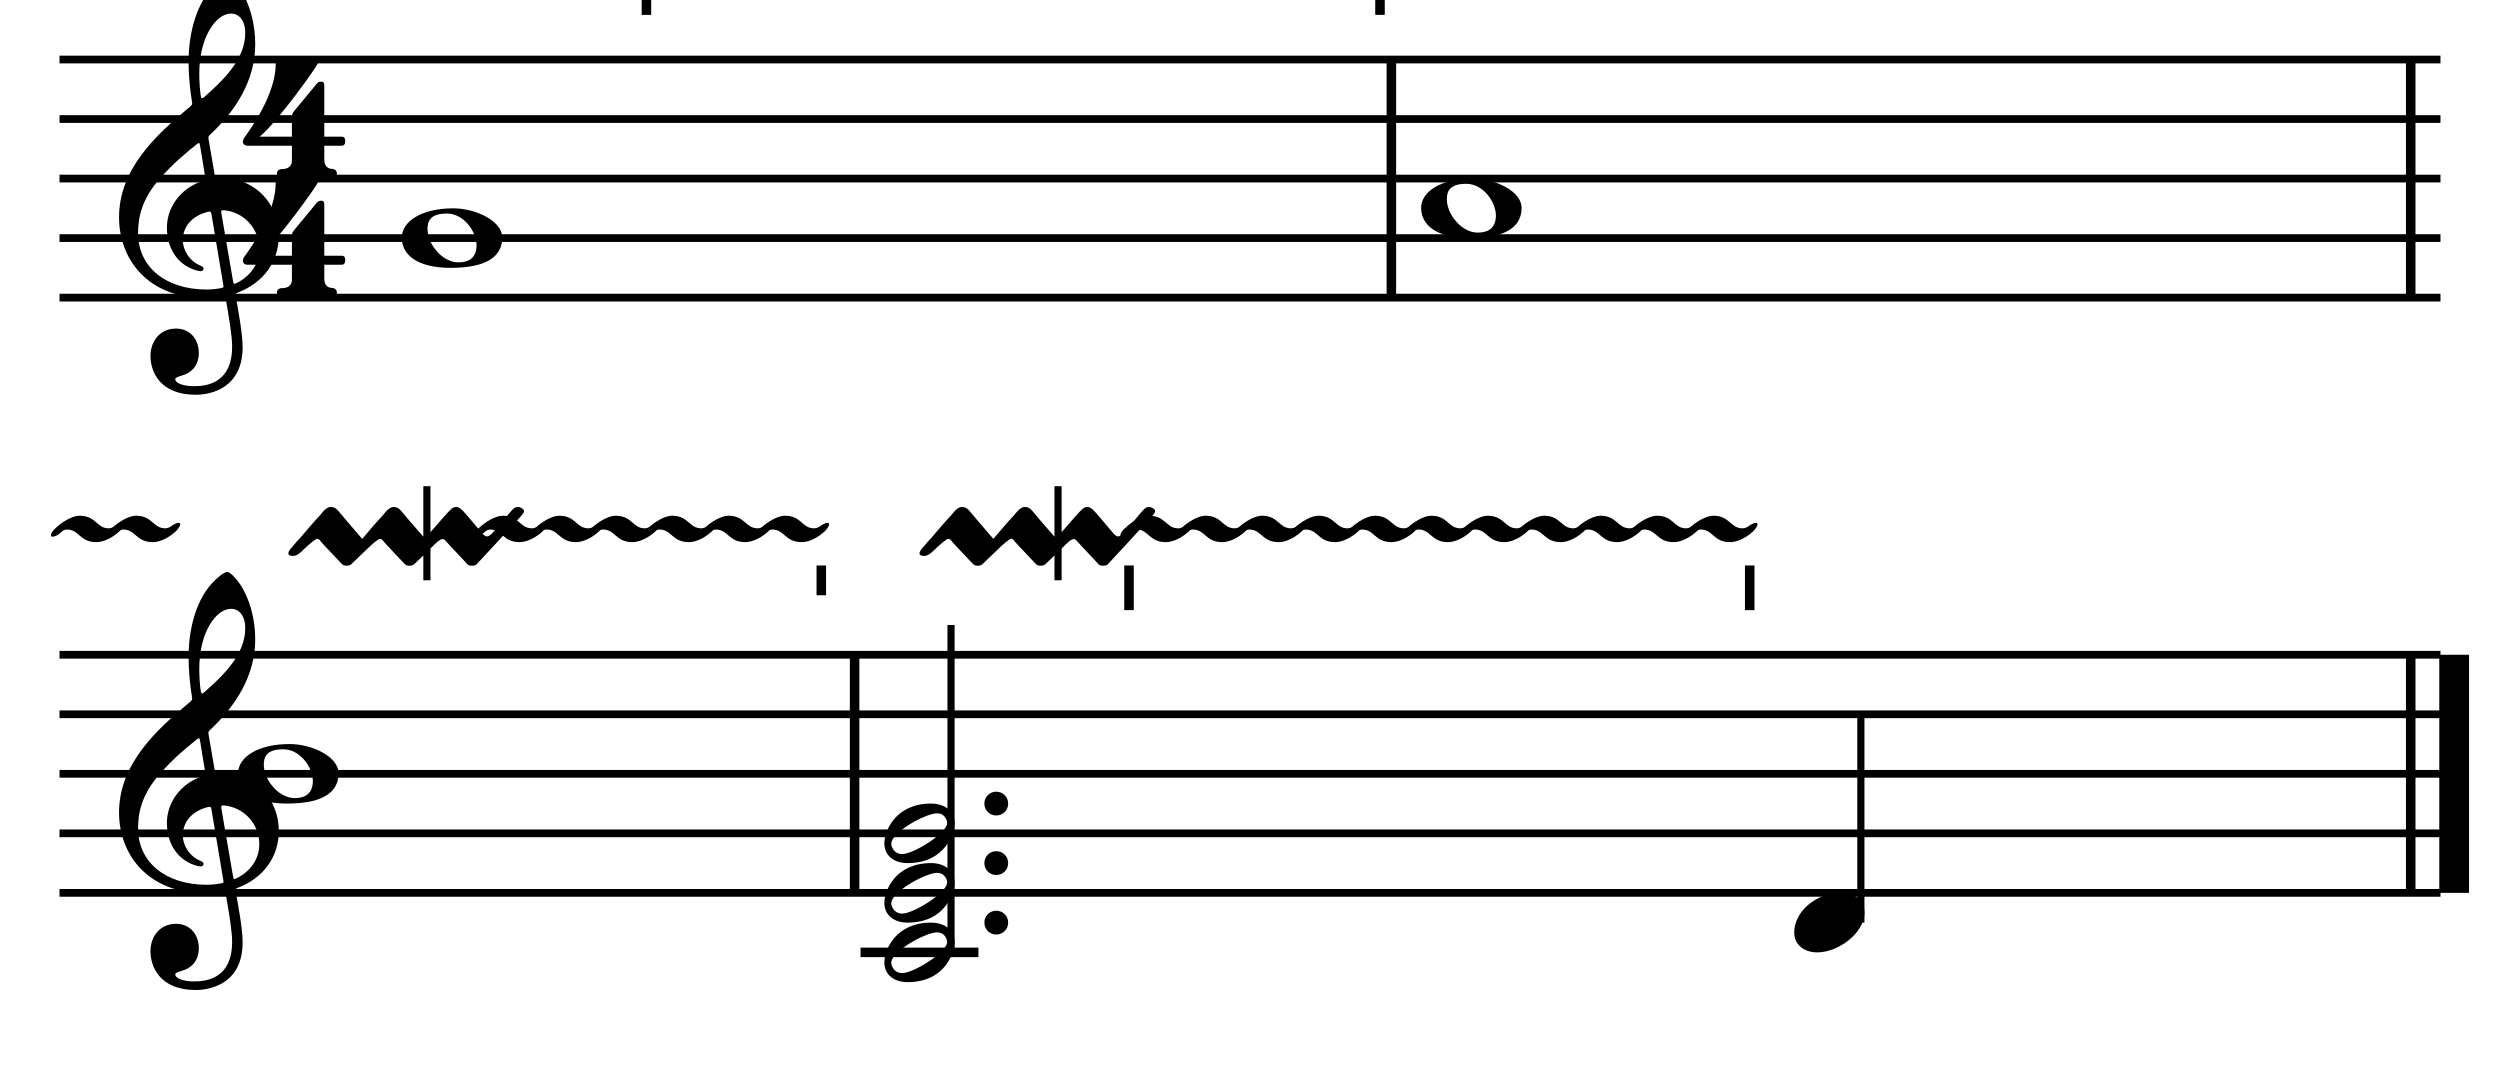
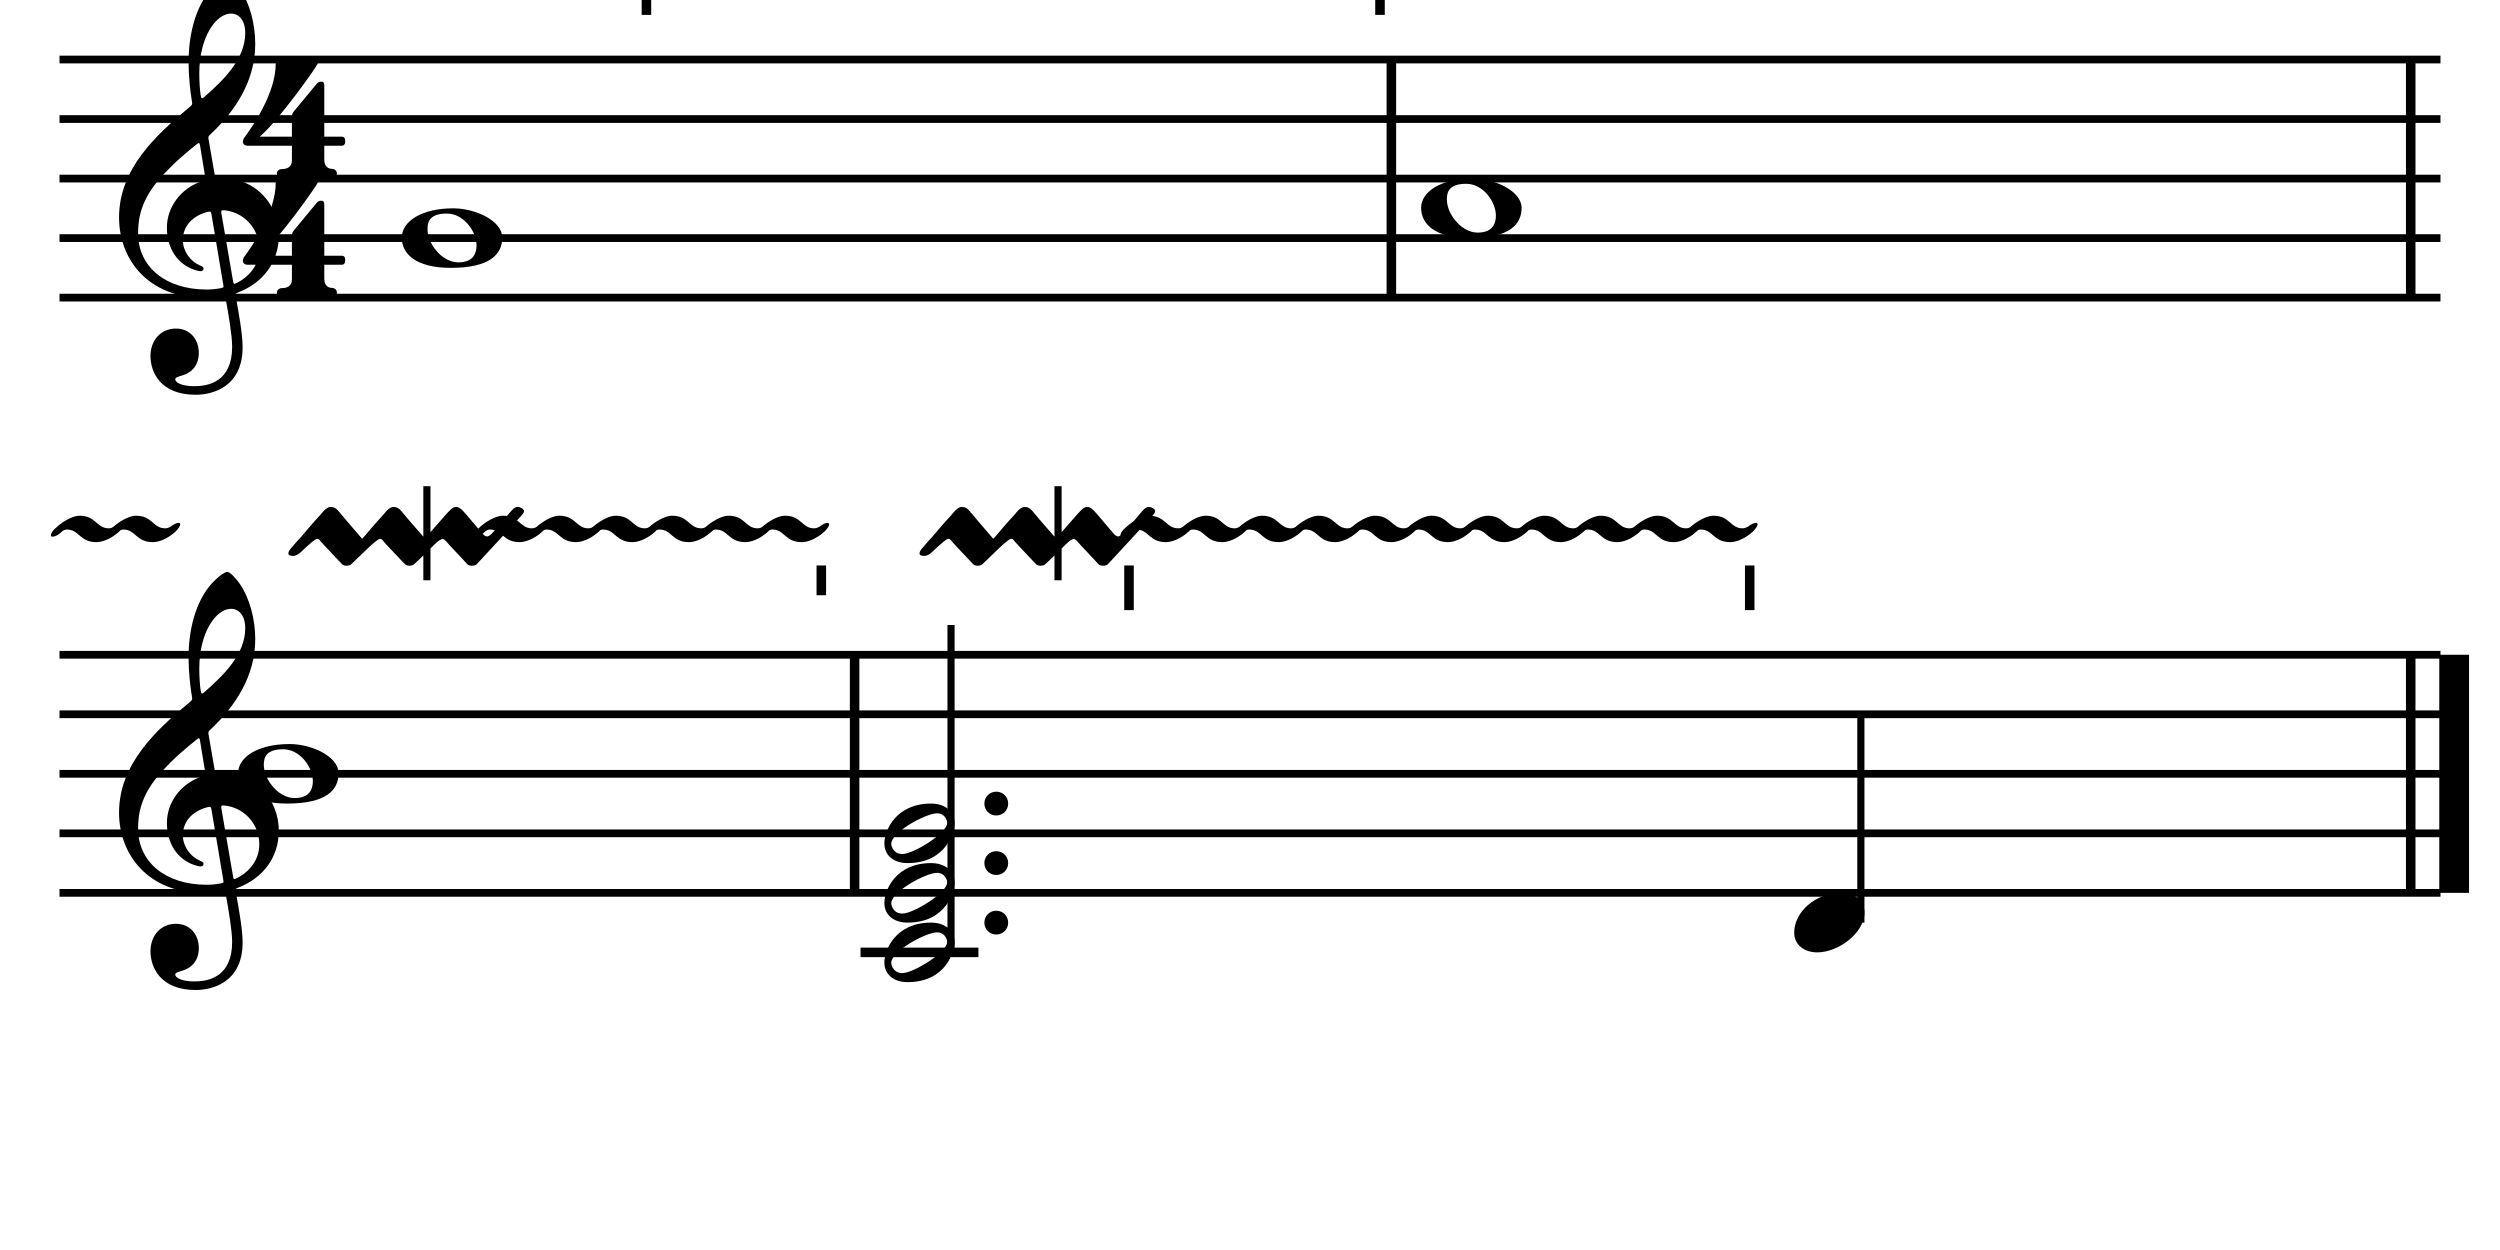
- <svg xmlns="http://www.w3.org/2000/svg" width="294" height="126" viewBox="-250 -250 10500 4500">
+ <svg xmlns="http://www.w3.org/2000/svg" width="294" height="147" viewBox="-250 -250 10500 5250">
  <line x1="0" y1="0" x2="10000" y2="0" stroke="black" stroke-width="32.5" />
  <line x1="0" y1="250" x2="10000" y2="250" stroke="black" stroke-width="32.5" />
  <line x1="0" y1="500" x2="10000" y2="500" stroke="black" stroke-width="32.5" />
  <line x1="0" y1="750" x2="10000" y2="750" stroke="black" stroke-width="32.5" />
  <line x1="0" y1="1000" x2="10000" y2="1000" stroke="black" stroke-width="32.5" />
  <path d="M364 252C387 252 413 250 433 246C444 244 446 243 448 255C460 322 475 409 475 456C475 604 375 622 316 622C262 622 236 606 236 593C236 586 245 583 268 576C299 567 335 540 335 482C335 427 300 380 239 380C172 380 132 433 132 495C132 560 171 658 322 658C389 658 519 628 519 458C519 401 501 306 490 244C488 232 489 233 503 227C604 187 671 102 671 -11C671 -139 577 -252 430 -252C404 -252 404 -252 401 -270L376 -415C374 -427 376 -428 382 -434C490 -535 572 -662 572 -815C572 -902 548 -988 507 -1048C492 -1070 466 -1098 455 -1098C441 -1098 410 -1072 390 -1050C316 -968 292 -843 292 -739C292 -681 299 -616 306 -575C308 -563 309 -561 297 -551C153 -432 0 -289 0 -87C0 87 119 252 364 252ZM80 -20C80 -79 90 -158 173 -252C233 -319 279 -356 326 -394C336 -402 338 -401 340 -390L361 -262C364 -243 364 -244 346 -238C258 -208 201 -129 201 -44C201 46 248 110 316 133C324 136 336 139 343 139C351 139 355 134 355 128C355 121 347 118 340 115C298 97 268 54 268 8C268 -49 307 -92 368 -109C384 -113 386 -112 388 -101L438 197C440 208 439 208 424 211C408 214 388 216 368 216C193 216 80 119 80 -20ZM470 -943C503 -943 530 -916 530 -861C530 -750 435 -660 356 -591C349 -585 345 -586 343 -599C339 -625 337 -659 337 -691C337 -847 409 -943 470 -943ZM441 -117C522 -110 589 -42 589 46C589 109 551 160 495 188C483 194 481 194 479 182L430 -103C428 -115 429 -118 441 -117Z" fill="black" transform="translate(250, 750)" />
  <path d="M40 112L226 112L226 175C226 202 204 210 186 210C170 210 163 219 163 229C163 239 167 250 182 250L395 250C405 250 415 243 415 229C415 215 403 209 393 209C383 209 362 203 362 171L362 112L435 112C445 112 450 105 450 93C450 81 446 74 435 74L362 74L362 -140C362 -148 361 -157 350 -157C341 -157 336 -155 330 -148L235 -33C231 -28 226 -22 226 -10L226 74L91 74C171 6 331 -221 334 -232C334 -234 335 -235 335 -237C335 -245 328 -251 320 -251C311 -251 270 -249 252 -249C234 -249 189 -251 181 -251C172 -251 158 -248 158 -232C158 -108 60 31 30 73L24 81C24 82 23 83 23 84C21 88 20 92 20 95C20 105 28 112 40 112Z" fill="black" transform="translate(750, 250)" />
  <path d="M40 112L226 112L226 175C226 202 204 210 186 210C170 210 163 219 163 229C163 239 167 250 182 250L395 250C405 250 415 243 415 229C415 215 403 209 393 209C383 209 362 203 362 171L362 112L435 112C445 112 450 105 450 93C450 81 446 74 435 74L362 74L362 -140C362 -148 361 -157 350 -157C341 -157 336 -155 330 -148L235 -33C231 -28 226 -22 226 -10L226 74L91 74C171 6 331 -221 334 -232C334 -234 335 -235 335 -237C335 -245 328 -251 320 -251C311 -251 270 -249 252 -249C234 -249 189 -251 181 -251C172 -251 158 -248 158 -232C158 -108 60 31 30 73L24 81C24 82 23 83 23 84C21 88 20 92 20 95C20 105 28 112 40 112Z" fill="black" transform="translate(750, 750)" />
  <path d="M0 -2C0 65 57 125 206 125C370 125 422 68 422 -2C422 -73 309 -125 216 -125C83 -125 0 -70 0 -2ZM108 -39C108 -47 109 -55 111 -63C122 -98 159 -103 190 -103C259 -103 314 -29 314 31C314 62 301 90 268 98C258 101 247 102 237 102C201 102 164 78 143 50C123 27 108 -7 108 -39Z" fill="black" transform="translate(1437.5, 750)" />
  <path d="M0 -51C0 -45 5 -40 20 -40C39 -41 51 -55 61 -64C74 -76 86 -88 100 -99C110 -107 117 -112 122 -112C127 -112 131 -108 137 -100C141 -94 216 -16 225 -6C229 -1 237 1 245 1C252 1 259 -1 263 -4C269 -9 311 -51 340 -78C348 -85 355 -92 364 -99C374 -107 381 -112 386 -112C391 -112 395 -108 401 -100C405 -94 480 -16 489 -6C493 -1 501 1 509 1C516 1 523 -1 527 -4C531 -7 548 -24 567 -42L567 62L597 62L597 -71C599 -74 602 -76 604 -78C612 -87 636 -111 648 -111C653 -111 657 -108 664 -100C668 -94 743 -16 751 -6C755 -1 763 1 771 1C779 1 786 -1 790 -4C797 -11 963 -191 976 -206C982 -213 990 -222 990 -228C990 -238 972 -246 964 -246C958 -246 951 -243 946 -239C935 -230 864 -142 853 -132C845 -125 839 -122 834 -122C828 -122 822 -127 818 -131C809 -140 741 -223 732 -231C722 -240 714 -246 706 -246C699 -246 693 -244 684 -237C675 -229 668 -220 660 -212L597 -140L597 -333L567 -333L567 -121C530 -163 479 -222 475 -228C466 -239 457 -245 444 -246C436 -246 431 -244 421 -237C412 -230 405 -220 398 -212C369 -181 341 -148 314 -116C312 -115 311 -113 310 -112C274 -154 216 -221 211 -228C202 -239 193 -245 180 -246C172 -246 166 -244 157 -237C148 -230 141 -220 134 -212C105 -181 77 -148 50 -116C36 -102 25 -88 12 -73C7 -68 0 -58 0 -51Z" fill="black" transform="translate(1648.5,-375)" />
  <line x1="5593.75" y1="0" x2="5593.75" y2="1000" stroke="black" stroke-width="40" />
  <path d="M0 -2C0 65 57 125 206 125C370 125 422 68 422 -2C422 -73 309 -125 216 -125C83 -125 0 -70 0 -2ZM108 -39C108 -47 109 -55 111 -63C122 -98 159 -103 190 -103C259 -103 314 -29 314 31C314 62 301 90 268 98C258 101 247 102 237 102C201 102 164 78 143 50C123 27 108 -7 108 -39Z" fill="black" transform="translate(5718.75, 625)" />
  <path d="M0 -51C0 -45 5 -40 20 -40C39 -41 51 -55 61 -64C74 -76 86 -88 100 -99C110 -107 117 -112 122 -112C127 -112 131 -108 137 -100C141 -94 216 -16 225 -6C229 -1 237 1 245 1C252 1 259 -1 263 -4C269 -9 311 -51 340 -78C348 -85 355 -92 364 -99C374 -107 381 -112 386 -112C391 -112 395 -108 401 -100C405 -94 480 -16 489 -6C493 -1 501 1 509 1C516 1 523 -1 527 -4C531 -7 548 -24 567 -42L567 62L597 62L597 -71C599 -74 602 -76 604 -78C612 -87 636 -111 648 -111C653 -111 657 -108 664 -100C668 -94 743 -16 751 -6C755 -1 763 1 771 1C779 1 786 -1 790 -4C797 -11 963 -191 976 -206C982 -213 990 -222 990 -228C990 -238 972 -246 964 -246C958 -246 951 -243 946 -239C935 -230 864 -142 853 -132C845 -125 839 -122 834 -122C828 -122 822 -127 818 -131C809 -140 741 -223 732 -231C722 -240 714 -246 706 -246C699 -246 693 -244 684 -237C675 -229 668 -220 660 -212L597 -140L597 -333L567 -333L567 -121C530 -163 479 -222 475 -228C466 -239 457 -245 444 -246C436 -246 431 -244 421 -237C412 -230 405 -220 398 -212C369 -181 341 -148 314 -116C312 -115 311 -113 310 -112C274 -154 216 -221 211 -228C202 -239 193 -245 180 -246C172 -246 166 -244 157 -237C148 -230 141 -220 134 -212C105 -181 77 -148 50 -116C36 -102 25 -88 12 -73C7 -68 0 -58 0 -51Z" fill="black" transform="translate(5929.75,-375)" />
  <line x1="9875" y1="0" x2="9875" y2="1000" stroke="black" stroke-width="40" />
  <path d="M-36 -127C-36 -123 -34 -121 -30 -121C-14 -121 3 -135 13 -145C17 -148 25 -151 31 -151C83 -151 84 -98 155 -98C176 -98 212 -108 250 -142C262 -154 270 -166 270 -173C270 -175 269 -177 267 -178C266 -179 265 -179 263 -179C255 -179 242 -173 228 -162C224 -160 215 -156 207 -156C155 -156 154 -209 84 -209C62 -209 28 -194 -3 -169L-23 -151C-32 -141 -36 -133 -36 -127Z" fill="black" transform="translate(2465,-375)" />
  <path d="M-36 -127C-36 -123 -34 -121 -30 -121C-14 -121 3 -135 13 -145C17 -148 25 -151 31 -151C83 -151 84 -98 155 -98C176 -98 212 -108 250 -142C262 -154 270 -166 270 -173C270 -175 269 -177 267 -178C266 -179 265 -179 263 -179C255 -179 242 -173 228 -162C224 -160 215 -156 207 -156C155 -156 154 -209 84 -209C62 -209 28 -194 -3 -169L-23 -151C-32 -141 -36 -133 -36 -127Z" fill="black" transform="translate(2702,-375)" />
  <path d="M-36 -127C-36 -123 -34 -121 -30 -121C-14 -121 3 -135 13 -145C17 -148 25 -151 31 -151C83 -151 84 -98 155 -98C176 -98 212 -108 250 -142C262 -154 270 -166 270 -173C270 -175 269 -177 267 -178C266 -179 265 -179 263 -179C255 -179 242 -173 228 -162C224 -160 215 -156 207 -156C155 -156 154 -209 84 -209C62 -209 28 -194 -3 -169L-23 -151C-32 -141 -36 -133 -36 -127Z" fill="black" transform="translate(2939,-375)" />
  <path d="M-36 -127C-36 -123 -34 -121 -30 -121C-14 -121 3 -135 13 -145C17 -148 25 -151 31 -151C83 -151 84 -98 155 -98C176 -98 212 -108 250 -142C262 -154 270 -166 270 -173C270 -175 269 -177 267 -178C266 -179 265 -179 263 -179C255 -179 242 -173 228 -162C224 -160 215 -156 207 -156C155 -156 154 -209 84 -209C62 -209 28 -194 -3 -169L-23 -151C-32 -141 -36 -133 -36 -127Z" fill="black" transform="translate(3176,-375)" />
  <path d="M-36 -127C-36 -123 -34 -121 -30 -121C-14 -121 3 -135 13 -145C17 -148 25 -151 31 -151C83 -151 84 -98 155 -98C176 -98 212 -108 250 -142C262 -154 270 -166 270 -173C270 -175 269 -177 267 -178C266 -179 265 -179 263 -179C255 -179 242 -173 228 -162C224 -160 215 -156 207 -156C155 -156 154 -209 84 -209C62 -209 28 -194 -3 -169L-23 -151C-32 -141 -36 -133 -36 -127Z" fill="black" transform="translate(3413,-375)" />
  <path d="M-36 -127C-36 -123 -34 -121 -30 -121C-14 -121 3 -135 13 -145C17 -148 25 -151 31 -151C83 -151 84 -98 155 -98C176 -98 212 -108 250 -142C262 -154 270 -166 270 -173C270 -175 269 -177 267 -178C266 -179 265 -179 263 -179C255 -179 242 -173 228 -162C224 -160 215 -156 207 -156C155 -156 154 -209 84 -209C62 -209 28 -194 -3 -169L-23 -151C-32 -141 -36 -133 -36 -127Z" fill="black" transform="translate(3650,-375)" />
  <path d="M-36 -127C-36 -123 -34 -121 -30 -121C-14 -121 3 -135 13 -145C17 -148 25 -151 31 -151C83 -151 84 -98 155 -98C176 -98 212 -108 250 -142C262 -154 270 -166 270 -173C270 -175 269 -177 267 -178C266 -179 265 -179 263 -179C255 -179 242 -173 228 -162C224 -160 215 -156 207 -156C155 -156 154 -209 84 -209C62 -209 28 -194 -3 -169L-23 -151C-32 -141 -36 -133 -36 -127Z" fill="black" transform="translate(3887,-375)" />
  <path d="M-36 -127C-36 -123 -34 -121 -30 -121C-14 -121 3 -135 13 -145C17 -148 25 -151 31 -151C83 -151 84 -98 155 -98C176 -98 212 -108 250 -142C262 -154 270 -166 270 -173C270 -175 269 -177 267 -178C266 -179 265 -179 263 -179C255 -179 242 -173 228 -162C224 -160 215 -156 207 -156C155 -156 154 -209 84 -209C62 -209 28 -194 -3 -169L-23 -151C-32 -141 -36 -133 -36 -127Z" fill="black" transform="translate(4124,-375)" />
  <path d="M-36 -127C-36 -123 -34 -121 -30 -121C-14 -121 3 -135 13 -145C17 -148 25 -151 31 -151C83 -151 84 -98 155 -98C176 -98 212 -108 250 -142C262 -154 270 -166 270 -173C270 -175 269 -177 267 -178C266 -179 265 -179 263 -179C255 -179 242 -173 228 -162C224 -160 215 -156 207 -156C155 -156 154 -209 84 -209C62 -209 28 -194 -3 -169L-23 -151C-32 -141 -36 -133 -36 -127Z" fill="black" transform="translate(4361,-375)" />
  <path d="M-36 -127C-36 -123 -34 -121 -30 -121C-14 -121 3 -135 13 -145C17 -148 25 -151 31 -151C83 -151 84 -98 155 -98C176 -98 212 -108 250 -142C262 -154 270 -166 270 -173C270 -175 269 -177 267 -178C266 -179 265 -179 263 -179C255 -179 242 -173 228 -162C224 -160 215 -156 207 -156C155 -156 154 -209 84 -209C62 -209 28 -194 -3 -169L-23 -151C-32 -141 -36 -133 -36 -127Z" fill="black" transform="translate(4598,-375)" />
  <path d="M-36 -127C-36 -123 -34 -121 -30 -121C-14 -121 3 -135 13 -145C17 -148 25 -151 31 -151C83 -151 84 -98 155 -98C176 -98 212 -108 250 -142C262 -154 270 -166 270 -173C270 -175 269 -177 267 -178C266 -179 265 -179 263 -179C255 -179 242 -173 228 -162C224 -160 215 -156 207 -156C155 -156 154 -209 84 -209C62 -209 28 -194 -3 -169L-23 -151C-32 -141 -36 -133 -36 -127Z" fill="black" transform="translate(4835,-375)" />
  <path d="M-36 -127C-36 -123 -34 -121 -30 -121C-14 -121 3 -135 13 -145C17 -148 25 -151 31 -151C83 -151 84 -98 155 -98C176 -98 212 -108 250 -142C262 -154 270 -166 270 -173C270 -175 269 -177 267 -178C266 -179 265 -179 263 -179C255 -179 242 -173 228 -162C224 -160 215 -156 207 -156C155 -156 154 -209 84 -209C62 -209 28 -194 -3 -169L-23 -151C-32 -141 -36 -133 -36 -127Z" fill="black" transform="translate(5072,-375)" />
  <path d="M-36 -127C-36 -123 -34 -121 -30 -121C-14 -121 3 -135 13 -145C17 -148 25 -151 31 -151C83 -151 84 -98 155 -98C176 -98 212 -108 250 -142C262 -154 270 -166 270 -173C270 -175 269 -177 267 -178C266 -179 265 -179 263 -179C255 -179 242 -173 228 -162C224 -160 215 -156 207 -156C155 -156 154 -209 84 -209C62 -209 28 -194 -3 -169L-23 -151C-32 -141 -36 -133 -36 -127Z" fill="black" transform="translate(5309,-375)" />
  <line x1="2465" y1="-375" x2="2465" y2="-187.5" stroke="black" stroke-width="40" />
  <line x1="5546" y1="-375" x2="5546" y2="-187.5" stroke="black" stroke-width="40" />
  <path d="M-36 -127C-36 -123 -34 -121 -30 -121C-14 -121 3 -135 13 -145C17 -148 25 -151 31 -151C83 -151 84 -98 155 -98C176 -98 212 -108 250 -142C262 -154 270 -166 270 -173C270 -175 269 -177 267 -178C266 -179 265 -179 263 -179C255 -179 242 -173 228 -162C224 -160 215 -156 207 -156C155 -156 154 -209 84 -209C62 -209 28 -194 -3 -169L-23 -151C-32 -141 -36 -133 -36 -127Z" fill="black" transform="translate(6746.25,-375)" />
  <path d="M-36 -127C-36 -123 -34 -121 -30 -121C-14 -121 3 -135 13 -145C17 -148 25 -151 31 -151C83 -151 84 -98 155 -98C176 -98 212 -108 250 -142C262 -154 270 -166 270 -173C270 -175 269 -177 267 -178C266 -179 265 -179 263 -179C255 -179 242 -173 228 -162C224 -160 215 -156 207 -156C155 -156 154 -209 84 -209C62 -209 28 -194 -3 -169L-23 -151C-32 -141 -36 -133 -36 -127Z" fill="black" transform="translate(6983.25,-375)" />
  <path d="M-36 -127C-36 -123 -34 -121 -30 -121C-14 -121 3 -135 13 -145C17 -148 25 -151 31 -151C83 -151 84 -98 155 -98C176 -98 212 -108 250 -142C262 -154 270 -166 270 -173C270 -175 269 -177 267 -178C266 -179 265 -179 263 -179C255 -179 242 -173 228 -162C224 -160 215 -156 207 -156C155 -156 154 -209 84 -209C62 -209 28 -194 -3 -169L-23 -151C-32 -141 -36 -133 -36 -127Z" fill="black" transform="translate(7220.25,-375)" />
  <path d="M-36 -127C-36 -123 -34 -121 -30 -121C-14 -121 3 -135 13 -145C17 -148 25 -151 31 -151C83 -151 84 -98 155 -98C176 -98 212 -108 250 -142C262 -154 270 -166 270 -173C270 -175 269 -177 267 -178C266 -179 265 -179 263 -179C255 -179 242 -173 228 -162C224 -160 215 -156 207 -156C155 -156 154 -209 84 -209C62 -209 28 -194 -3 -169L-23 -151C-32 -141 -36 -133 -36 -127Z" fill="black" transform="translate(7457.25,-375)" />
  <path d="M-36 -127C-36 -123 -34 -121 -30 -121C-14 -121 3 -135 13 -145C17 -148 25 -151 31 -151C83 -151 84 -98 155 -98C176 -98 212 -108 250 -142C262 -154 270 -166 270 -173C270 -175 269 -177 267 -178C266 -179 265 -179 263 -179C255 -179 242 -173 228 -162C224 -160 215 -156 207 -156C155 -156 154 -209 84 -209C62 -209 28 -194 -3 -169L-23 -151C-32 -141 -36 -133 -36 -127Z" fill="black" transform="translate(7694.25,-375)" />
  <path d="M-36 -127C-36 -123 -34 -121 -30 -121C-14 -121 3 -135 13 -145C17 -148 25 -151 31 -151C83 -151 84 -98 155 -98C176 -98 212 -108 250 -142C262 -154 270 -166 270 -173C270 -175 269 -177 267 -178C266 -179 265 -179 263 -179C255 -179 242 -173 228 -162C224 -160 215 -156 207 -156C155 -156 154 -209 84 -209C62 -209 28 -194 -3 -169L-23 -151C-32 -141 -36 -133 -36 -127Z" fill="black" transform="translate(7931.25,-375)" />
  <path d="M-36 -127C-36 -123 -34 -121 -30 -121C-14 -121 3 -135 13 -145C17 -148 25 -151 31 -151C83 -151 84 -98 155 -98C176 -98 212 -108 250 -142C262 -154 270 -166 270 -173C270 -175 269 -177 267 -178C266 -179 265 -179 263 -179C255 -179 242 -173 228 -162C224 -160 215 -156 207 -156C155 -156 154 -209 84 -209C62 -209 28 -194 -3 -169L-23 -151C-32 -141 -36 -133 -36 -127Z" fill="black" transform="translate(8168.25,-375)" />
  <path d="M-36 -127C-36 -123 -34 -121 -30 -121C-14 -121 3 -135 13 -145C17 -148 25 -151 31 -151C83 -151 84 -98 155 -98C176 -98 212 -108 250 -142C262 -154 270 -166 270 -173C270 -175 269 -177 267 -178C266 -179 265 -179 263 -179C255 -179 242 -173 228 -162C224 -160 215 -156 207 -156C155 -156 154 -209 84 -209C62 -209 28 -194 -3 -169L-23 -151C-32 -141 -36 -133 -36 -127Z" fill="black" transform="translate(8405.25,-375)" />
  <path d="M-36 -127C-36 -123 -34 -121 -30 -121C-14 -121 3 -135 13 -145C17 -148 25 -151 31 -151C83 -151 84 -98 155 -98C176 -98 212 -108 250 -142C262 -154 270 -166 270 -173C270 -175 269 -177 267 -178C266 -179 265 -179 263 -179C255 -179 242 -173 228 -162C224 -160 215 -156 207 -156C155 -156 154 -209 84 -209C62 -209 28 -194 -3 -169L-23 -151C-32 -141 -36 -133 -36 -127Z" fill="black" transform="translate(8642.25,-375)" />
  <path d="M-36 -127C-36 -123 -34 -121 -30 -121C-14 -121 3 -135 13 -145C17 -148 25 -151 31 -151C83 -151 84 -98 155 -98C176 -98 212 -108 250 -142C262 -154 270 -166 270 -173C270 -175 269 -177 267 -178C266 -179 265 -179 263 -179C255 -179 242 -173 228 -162C224 -160 215 -156 207 -156C155 -156 154 -209 84 -209C62 -209 28 -194 -3 -169L-23 -151C-32 -141 -36 -133 -36 -127Z" fill="black" transform="translate(8879.25,-375)" />
  <path d="M-36 -127C-36 -123 -34 -121 -30 -121C-14 -121 3 -135 13 -145C17 -148 25 -151 31 -151C83 -151 84 -98 155 -98C176 -98 212 -108 250 -142C262 -154 270 -166 270 -173C270 -175 269 -177 267 -178C266 -179 265 -179 263 -179C255 -179 242 -173 228 -162C224 -160 215 -156 207 -156C155 -156 154 -209 84 -209C62 -209 28 -194 -3 -169L-23 -151C-32 -141 -36 -133 -36 -127Z" fill="black" transform="translate(9116.25,-375)" />
  <path d="M-36 -127C-36 -123 -34 -121 -30 -121C-14 -121 3 -135 13 -145C17 -148 25 -151 31 -151C83 -151 84 -98 155 -98C176 -98 212 -108 250 -142C262 -154 270 -166 270 -173C270 -175 269 -177 267 -178C266 -179 265 -179 263 -179C255 -179 242 -173 228 -162C224 -160 215 -156 207 -156C155 -156 154 -209 84 -209C62 -209 28 -194 -3 -169L-23 -151C-32 -141 -36 -133 -36 -127Z" fill="black" transform="translate(9353.25,-375)" />
  <path d="M-36 -127C-36 -123 -34 -121 -30 -121C-14 -121 3 -135 13 -145C17 -148 25 -151 31 -151C83 -151 84 -98 155 -98C176 -98 212 -108 250 -142C262 -154 270 -166 270 -173C270 -175 269 -177 267 -178C266 -179 265 -179 263 -179C255 -179 242 -173 228 -162C224 -160 215 -156 207 -156C155 -156 154 -209 84 -209C62 -209 28 -194 -3 -169L-23 -151C-32 -141 -36 -133 -36 -127Z" fill="black" transform="translate(9590.25,-375)" />
  <line x1="6746.25" y1="-625" x2="6746.25" y2="-375" stroke="black" stroke-width="40" />
  <line x1="0" y1="2500" x2="10000" y2="2500" stroke="black" stroke-width="32.5" />
  <line x1="0" y1="2750" x2="10000" y2="2750" stroke="black" stroke-width="32.5" />
  <line x1="0" y1="3000" x2="10000" y2="3000" stroke="black" stroke-width="32.5" />
  <line x1="0" y1="3250" x2="10000" y2="3250" stroke="black" stroke-width="32.5" />
  <line x1="0" y1="3500" x2="10000" y2="3500" stroke="black" stroke-width="32.5" />
  <path d="M364 252C387 252 413 250 433 246C444 244 446 243 448 255C460 322 475 409 475 456C475 604 375 622 316 622C262 622 236 606 236 593C236 586 245 583 268 576C299 567 335 540 335 482C335 427 300 380 239 380C172 380 132 433 132 495C132 560 171 658 322 658C389 658 519 628 519 458C519 401 501 306 490 244C488 232 489 233 503 227C604 187 671 102 671 -11C671 -139 577 -252 430 -252C404 -252 404 -252 401 -270L376 -415C374 -427 376 -428 382 -434C490 -535 572 -662 572 -815C572 -902 548 -988 507 -1048C492 -1070 466 -1098 455 -1098C441 -1098 410 -1072 390 -1050C316 -968 292 -843 292 -739C292 -681 299 -616 306 -575C308 -563 309 -561 297 -551C153 -432 0 -289 0 -87C0 87 119 252 364 252ZM80 -20C80 -79 90 -158 173 -252C233 -319 279 -356 326 -394C336 -402 338 -401 340 -390L361 -262C364 -243 364 -244 346 -238C258 -208 201 -129 201 -44C201 46 248 110 316 133C324 136 336 139 343 139C351 139 355 134 355 128C355 121 347 118 340 115C298 97 268 54 268 8C268 -49 307 -92 368 -109C384 -113 386 -112 388 -101L438 197C440 208 439 208 424 211C408 214 388 216 368 216C193 216 80 119 80 -20ZM470 -943C503 -943 530 -916 530 -861C530 -750 435 -660 356 -591C349 -585 345 -586 343 -599C339 -625 337 -659 337 -691C337 -847 409 -943 470 -943ZM441 -117C522 -110 589 -42 589 46C589 109 551 160 495 188C483 194 481 194 479 182L430 -103C428 -115 429 -118 441 -117Z" fill="black" transform="translate(250, 3250)" />
  <path d="M0 -2C0 65 57 125 206 125C370 125 422 68 422 -2C422 -73 309 -125 216 -125C83 -125 0 -70 0 -2ZM108 -39C108 -47 109 -55 111 -63C122 -98 159 -103 190 -103C259 -103 314 -29 314 31C314 62 301 90 268 98C258 101 247 102 237 102C201 102 164 78 143 50C123 27 108 -7 108 -39Z" fill="black" transform="translate(750, 3000)" />
  <path d="M0 -51C0 -45 5 -40 20 -40C39 -41 51 -55 61 -64C74 -76 86 -88 100 -99C110 -107 117 -112 122 -112C127 -112 131 -108 137 -100C141 -94 216 -16 225 -6C229 -1 237 1 245 1C252 1 259 -1 263 -4C269 -9 311 -51 340 -78C348 -85 355 -92 364 -99C374 -107 381 -112 386 -112C391 -112 395 -108 401 -100C405 -94 480 -16 489 -6C493 -1 501 1 509 1C516 1 523 -1 527 -4C531 -7 548 -24 567 -42L567 62L597 62L597 -71C599 -74 602 -76 604 -78C612 -87 636 -111 648 -111C653 -111 657 -108 664 -100C668 -94 743 -16 751 -6C755 -1 763 1 771 1C779 1 786 -1 790 -4C797 -11 963 -191 976 -206C982 -213 990 -222 990 -228C990 -238 972 -246 964 -246C958 -246 951 -243 946 -239C935 -230 864 -142 853 -132C845 -125 839 -122 834 -122C828 -122 822 -127 818 -131C809 -140 741 -223 732 -231C722 -240 714 -246 706 -246C699 -246 693 -244 684 -237C675 -229 668 -220 660 -212L597 -140L597 -333L567 -333L567 -121C530 -163 479 -222 475 -228C466 -239 457 -245 444 -246C436 -246 431 -244 421 -237C412 -230 405 -220 398 -212C369 -181 341 -148 314 -116C312 -115 311 -113 310 -112C274 -154 216 -221 211 -228C202 -239 193 -245 180 -246C172 -246 166 -244 157 -237C148 -230 141 -220 134 -212C105 -181 77 -148 50 -116C36 -102 25 -88 12 -73C7 -68 0 -58 0 -51Z" fill="black" transform="translate(961,2125)" />
  <line x1="3339.32" y1="2500" x2="3339.32" y2="3500" stroke="black" stroke-width="40" />
  <path d="M97 125C262 125 295 -9 295 -42C295 -93 254 -125 196 -125C47 -125 0 -10 0 42C0 95 42 125 97 125ZM29 44C29 -5 174 -84 221 -84C240 -84 251 -75 258 -63C261 -57 264 -51 264 -44C264 -1 123 87 75 87C54 87 42 76 35 64C32 58 29 51 29 44Z" fill="black" transform="translate(3464.32, 3750)" />
  <line x1="3364.32" y1="3750" x2="3859.32" y2="3750" stroke="black" stroke-width="40" />
  <path d="M97 125C262 125 295 -9 295 -42C295 -93 254 -125 196 -125C47 -125 0 -10 0 42C0 95 42 125 97 125ZM29 44C29 -5 174 -84 221 -84C240 -84 251 -75 258 -63C261 -57 264 -51 264 -44C264 -1 123 87 75 87C54 87 42 76 35 64C32 58 29 51 29 44Z" fill="black" transform="translate(3464.32, 3500)" />
  <path d="M97 125C262 125 295 -9 295 -42C295 -93 254 -125 196 -125C47 -125 0 -10 0 42C0 95 42 125 97 125ZM29 44C29 -5 174 -84 221 -84C240 -84 251 -75 258 -63C261 -57 264 -51 264 -44C264 -1 123 87 75 87C54 87 42 76 35 64C32 58 29 51 29 44Z" fill="black" transform="translate(3464.32, 3250)" />
  <line x1="3744.32" y1="2375" x2="3744.32" y2="3750" stroke="black" stroke-width="30" />
  <path d="M50 50C78 50 100 28 100 0C100 -28 78 -50 50 -50C22 -50 0 -28 0 0C0 28 22 50 50 50Z" fill="black" transform="translate(3884.32, 3625)" />
  <path d="M50 50C78 50 100 28 100 0C100 -28 78 -50 50 -50C22 -50 0 -28 0 0C0 28 22 50 50 50Z" fill="black" transform="translate(3884.32, 3375)" />
  <path d="M50 50C78 50 100 28 100 0C100 -28 78 -50 50 -50C22 -50 0 -28 0 0C0 28 22 50 50 50Z" fill="black" transform="translate(3884.32, 3125)" />
  <path d="M0 -51C0 -45 5 -40 20 -40C39 -41 51 -55 61 -64C74 -76 86 -88 100 -99C110 -107 117 -112 122 -112C127 -112 131 -108 137 -100C141 -94 216 -16 225 -6C229 -1 237 1 245 1C252 1 259 -1 263 -4C269 -9 311 -51 340 -78C348 -85 355 -92 364 -99C374 -107 381 -112 386 -112C391 -112 395 -108 401 -100C405 -94 480 -16 489 -6C493 -1 501 1 509 1C516 1 523 -1 527 -4C531 -7 548 -24 567 -42L567 62L597 62L597 -71C599 -74 602 -76 604 -78C612 -87 636 -111 648 -111C653 -111 657 -108 664 -100C668 -94 743 -16 751 -6C755 -1 763 1 771 1C779 1 786 -1 790 -4C797 -11 963 -191 976 -206C982 -213 990 -222 990 -228C990 -238 972 -246 964 -246C958 -246 951 -243 946 -239C935 -230 864 -142 853 -132C845 -125 839 -122 834 -122C828 -122 822 -127 818 -131C809 -140 741 -223 732 -231C722 -240 714 -246 706 -246C699 -246 693 -244 684 -237C675 -229 668 -220 660 -212L597 -140L597 -333L567 -333L567 -121C530 -163 479 -222 475 -228C466 -239 457 -245 444 -246C436 -246 431 -244 421 -237C412 -230 405 -220 398 -212C369 -181 341 -148 314 -116C312 -115 311 -113 310 -112C274 -154 216 -221 211 -228C202 -239 193 -245 180 -246C172 -246 166 -244 157 -237C148 -230 141 -220 134 -212C105 -181 77 -148 50 -116C36 -102 25 -88 12 -73C7 -68 0 -58 0 -51Z" fill="black" transform="translate(3611.82,2125)" />
  <path d="M0 42C0 94 43 125 97 125C186 125 295 43 295 -42C295 -93 255 -125 198 -125C88 -125 0 -44 0 42Z" fill="black" transform="translate(7285.68, 3625)" />
  <line x1="7565.68" y1="2750" x2="7565.68" y2="3625" stroke="black" stroke-width="30" />
  <line x1="9875" y1="2500" x2="9875" y2="3500" stroke="black" stroke-width="40" />
  <line x1="10057.5" y1="2500" x2="10057.5" y2="3500" stroke="black" stroke-width="125" />
  <path d="M-36 -127C-36 -123 -34 -121 -30 -121C-14 -121 3 -135 13 -145C17 -148 25 -151 31 -151C83 -151 84 -98 155 -98C176 -98 212 -108 250 -142C262 -154 270 -166 270 -173C270 -175 269 -177 267 -178C266 -179 265 -179 263 -179C255 -179 242 -173 228 -162C224 -160 215 -156 207 -156C155 -156 154 -209 84 -209C62 -209 28 -194 -3 -169L-23 -151C-32 -141 -36 -133 -36 -127Z" fill="black" transform="translate(1777.5,2125)" />
  <path d="M-36 -127C-36 -123 -34 -121 -30 -121C-14 -121 3 -135 13 -145C17 -148 25 -151 31 -151C83 -151 84 -98 155 -98C176 -98 212 -108 250 -142C262 -154 270 -166 270 -173C270 -175 269 -177 267 -178C266 -179 265 -179 263 -179C255 -179 242 -173 228 -162C224 -160 215 -156 207 -156C155 -156 154 -209 84 -209C62 -209 28 -194 -3 -169L-23 -151C-32 -141 -36 -133 -36 -127Z" fill="black" transform="translate(2014.5,2125)" />
  <path d="M-36 -127C-36 -123 -34 -121 -30 -121C-14 -121 3 -135 13 -145C17 -148 25 -151 31 -151C83 -151 84 -98 155 -98C176 -98 212 -108 250 -142C262 -154 270 -166 270 -173C270 -175 269 -177 267 -178C266 -179 265 -179 263 -179C255 -179 242 -173 228 -162C224 -160 215 -156 207 -156C155 -156 154 -209 84 -209C62 -209 28 -194 -3 -169L-23 -151C-32 -141 -36 -133 -36 -127Z" fill="black" transform="translate(2251.5,2125)" />
  <path d="M-36 -127C-36 -123 -34 -121 -30 -121C-14 -121 3 -135 13 -145C17 -148 25 -151 31 -151C83 -151 84 -98 155 -98C176 -98 212 -108 250 -142C262 -154 270 -166 270 -173C270 -175 269 -177 267 -178C266 -179 265 -179 263 -179C255 -179 242 -173 228 -162C224 -160 215 -156 207 -156C155 -156 154 -209 84 -209C62 -209 28 -194 -3 -169L-23 -151C-32 -141 -36 -133 -36 -127Z" fill="black" transform="translate(2488.5,2125)" />
  <path d="M-36 -127C-36 -123 -34 -121 -30 -121C-14 -121 3 -135 13 -145C17 -148 25 -151 31 -151C83 -151 84 -98 155 -98C176 -98 212 -108 250 -142C262 -154 270 -166 270 -173C270 -175 269 -177 267 -178C266 -179 265 -179 263 -179C255 -179 242 -173 228 -162C224 -160 215 -156 207 -156C155 -156 154 -209 84 -209C62 -209 28 -194 -3 -169L-23 -151C-32 -141 -36 -133 -36 -127Z" fill="black" transform="translate(2725.5,2125)" />
  <path d="M-36 -127C-36 -123 -34 -121 -30 -121C-14 -121 3 -135 13 -145C17 -148 25 -151 31 -151C83 -151 84 -98 155 -98C176 -98 212 -108 250 -142C262 -154 270 -166 270 -173C270 -175 269 -177 267 -178C266 -179 265 -179 263 -179C255 -179 242 -173 228 -162C224 -160 215 -156 207 -156C155 -156 154 -209 84 -209C62 -209 28 -194 -3 -169L-23 -151C-32 -141 -36 -133 -36 -127Z" fill="black" transform="translate(2962.5,2125)" />
  <line x1="3199.5" y1="2125" x2="3199.5" y2="2250" stroke="black" stroke-width="40" />
  <path d="M-36 -127C-36 -123 -34 -121 -30 -121C-14 -121 3 -135 13 -145C17 -148 25 -151 31 -151C83 -151 84 -98 155 -98C176 -98 212 -108 250 -142C262 -154 270 -166 270 -173C270 -175 269 -177 267 -178C266 -179 265 -179 263 -179C255 -179 242 -173 228 -162C224 -160 215 -156 207 -156C155 -156 154 -209 84 -209C62 -209 28 -194 -3 -169L-23 -151C-32 -141 -36 -133 -36 -127Z" fill="black" transform="translate(4491.82,2125)" />
  <path d="M-36 -127C-36 -123 -34 -121 -30 -121C-14 -121 3 -135 13 -145C17 -148 25 -151 31 -151C83 -151 84 -98 155 -98C176 -98 212 -108 250 -142C262 -154 270 -166 270 -173C270 -175 269 -177 267 -178C266 -179 265 -179 263 -179C255 -179 242 -173 228 -162C224 -160 215 -156 207 -156C155 -156 154 -209 84 -209C62 -209 28 -194 -3 -169L-23 -151C-32 -141 -36 -133 -36 -127Z" fill="black" transform="translate(4728.82,2125)" />
  <path d="M-36 -127C-36 -123 -34 -121 -30 -121C-14 -121 3 -135 13 -145C17 -148 25 -151 31 -151C83 -151 84 -98 155 -98C176 -98 212 -108 250 -142C262 -154 270 -166 270 -173C270 -175 269 -177 267 -178C266 -179 265 -179 263 -179C255 -179 242 -173 228 -162C224 -160 215 -156 207 -156C155 -156 154 -209 84 -209C62 -209 28 -194 -3 -169L-23 -151C-32 -141 -36 -133 -36 -127Z" fill="black" transform="translate(4965.82,2125)" />
  <path d="M-36 -127C-36 -123 -34 -121 -30 -121C-14 -121 3 -135 13 -145C17 -148 25 -151 31 -151C83 -151 84 -98 155 -98C176 -98 212 -108 250 -142C262 -154 270 -166 270 -173C270 -175 269 -177 267 -178C266 -179 265 -179 263 -179C255 -179 242 -173 228 -162C224 -160 215 -156 207 -156C155 -156 154 -209 84 -209C62 -209 28 -194 -3 -169L-23 -151C-32 -141 -36 -133 -36 -127Z" fill="black" transform="translate(5202.82,2125)" />
  <path d="M-36 -127C-36 -123 -34 -121 -30 -121C-14 -121 3 -135 13 -145C17 -148 25 -151 31 -151C83 -151 84 -98 155 -98C176 -98 212 -108 250 -142C262 -154 270 -166 270 -173C270 -175 269 -177 267 -178C266 -179 265 -179 263 -179C255 -179 242 -173 228 -162C224 -160 215 -156 207 -156C155 -156 154 -209 84 -209C62 -209 28 -194 -3 -169L-23 -151C-32 -141 -36 -133 -36 -127Z" fill="black" transform="translate(5439.82,2125)" />
  <path d="M-36 -127C-36 -123 -34 -121 -30 -121C-14 -121 3 -135 13 -145C17 -148 25 -151 31 -151C83 -151 84 -98 155 -98C176 -98 212 -108 250 -142C262 -154 270 -166 270 -173C270 -175 269 -177 267 -178C266 -179 265 -179 263 -179C255 -179 242 -173 228 -162C224 -160 215 -156 207 -156C155 -156 154 -209 84 -209C62 -209 28 -194 -3 -169L-23 -151C-32 -141 -36 -133 -36 -127Z" fill="black" transform="translate(5676.82,2125)" />
  <path d="M-36 -127C-36 -123 -34 -121 -30 -121C-14 -121 3 -135 13 -145C17 -148 25 -151 31 -151C83 -151 84 -98 155 -98C176 -98 212 -108 250 -142C262 -154 270 -166 270 -173C270 -175 269 -177 267 -178C266 -179 265 -179 263 -179C255 -179 242 -173 228 -162C224 -160 215 -156 207 -156C155 -156 154 -209 84 -209C62 -209 28 -194 -3 -169L-23 -151C-32 -141 -36 -133 -36 -127Z" fill="black" transform="translate(5913.82,2125)" />
  <path d="M-36 -127C-36 -123 -34 -121 -30 -121C-14 -121 3 -135 13 -145C17 -148 25 -151 31 -151C83 -151 84 -98 155 -98C176 -98 212 -108 250 -142C262 -154 270 -166 270 -173C270 -175 269 -177 267 -178C266 -179 265 -179 263 -179C255 -179 242 -173 228 -162C224 -160 215 -156 207 -156C155 -156 154 -209 84 -209C62 -209 28 -194 -3 -169L-23 -151C-32 -141 -36 -133 -36 -127Z" fill="black" transform="translate(6150.82,2125)" />
  <path d="M-36 -127C-36 -123 -34 -121 -30 -121C-14 -121 3 -135 13 -145C17 -148 25 -151 31 -151C83 -151 84 -98 155 -98C176 -98 212 -108 250 -142C262 -154 270 -166 270 -173C270 -175 269 -177 267 -178C266 -179 265 -179 263 -179C255 -179 242 -173 228 -162C224 -160 215 -156 207 -156C155 -156 154 -209 84 -209C62 -209 28 -194 -3 -169L-23 -151C-32 -141 -36 -133 -36 -127Z" fill="black" transform="translate(6387.82,2125)" />
  <path d="M-36 -127C-36 -123 -34 -121 -30 -121C-14 -121 3 -135 13 -145C17 -148 25 -151 31 -151C83 -151 84 -98 155 -98C176 -98 212 -108 250 -142C262 -154 270 -166 270 -173C270 -175 269 -177 267 -178C266 -179 265 -179 263 -179C255 -179 242 -173 228 -162C224 -160 215 -156 207 -156C155 -156 154 -209 84 -209C62 -209 28 -194 -3 -169L-23 -151C-32 -141 -36 -133 -36 -127Z" fill="black" transform="translate(6624.82,2125)" />
  <path d="M-36 -127C-36 -123 -34 -121 -30 -121C-14 -121 3 -135 13 -145C17 -148 25 -151 31 -151C83 -151 84 -98 155 -98C176 -98 212 -108 250 -142C262 -154 270 -166 270 -173C270 -175 269 -177 267 -178C266 -179 265 -179 263 -179C255 -179 242 -173 228 -162C224 -160 215 -156 207 -156C155 -156 154 -209 84 -209C62 -209 28 -194 -3 -169L-23 -151C-32 -141 -36 -133 -36 -127Z" fill="black" transform="translate(6861.82,2125)" />
  <line x1="4491.82" y1="2125" x2="4491.82" y2="2312.5" stroke="black" stroke-width="40" />
  <line x1="7098.82" y1="2125" x2="7098.82" y2="2312.5" stroke="black" stroke-width="40" />
  <path d="M-36 -127C-36 -123 -34 -121 -30 -121C-14 -121 3 -135 13 -145C17 -148 25 -151 31 -151C83 -151 84 -98 155 -98C176 -98 212 -108 250 -142C262 -154 270 -166 270 -173C270 -175 269 -177 267 -178C266 -179 265 -179 263 -179C255 -179 242 -173 228 -162C224 -160 215 -156 207 -156C155 -156 154 -209 84 -209C62 -209 28 -194 -3 -169L-23 -151C-32 -141 -36 -133 -36 -127Z" fill="black" transform="translate(0,2125)" />
  <path d="M-36 -127C-36 -123 -34 -121 -30 -121C-14 -121 3 -135 13 -145C17 -148 25 -151 31 -151C83 -151 84 -98 155 -98C176 -98 212 -108 250 -142C262 -154 270 -166 270 -173C270 -175 269 -177 267 -178C266 -179 265 -179 263 -179C255 -179 242 -173 228 -162C224 -160 215 -156 207 -156C155 -156 154 -209 84 -209C62 -209 28 -194 -3 -169L-23 -151C-32 -141 -36 -133 -36 -127Z" fill="black" transform="translate(237,2125)" />
</svg>
